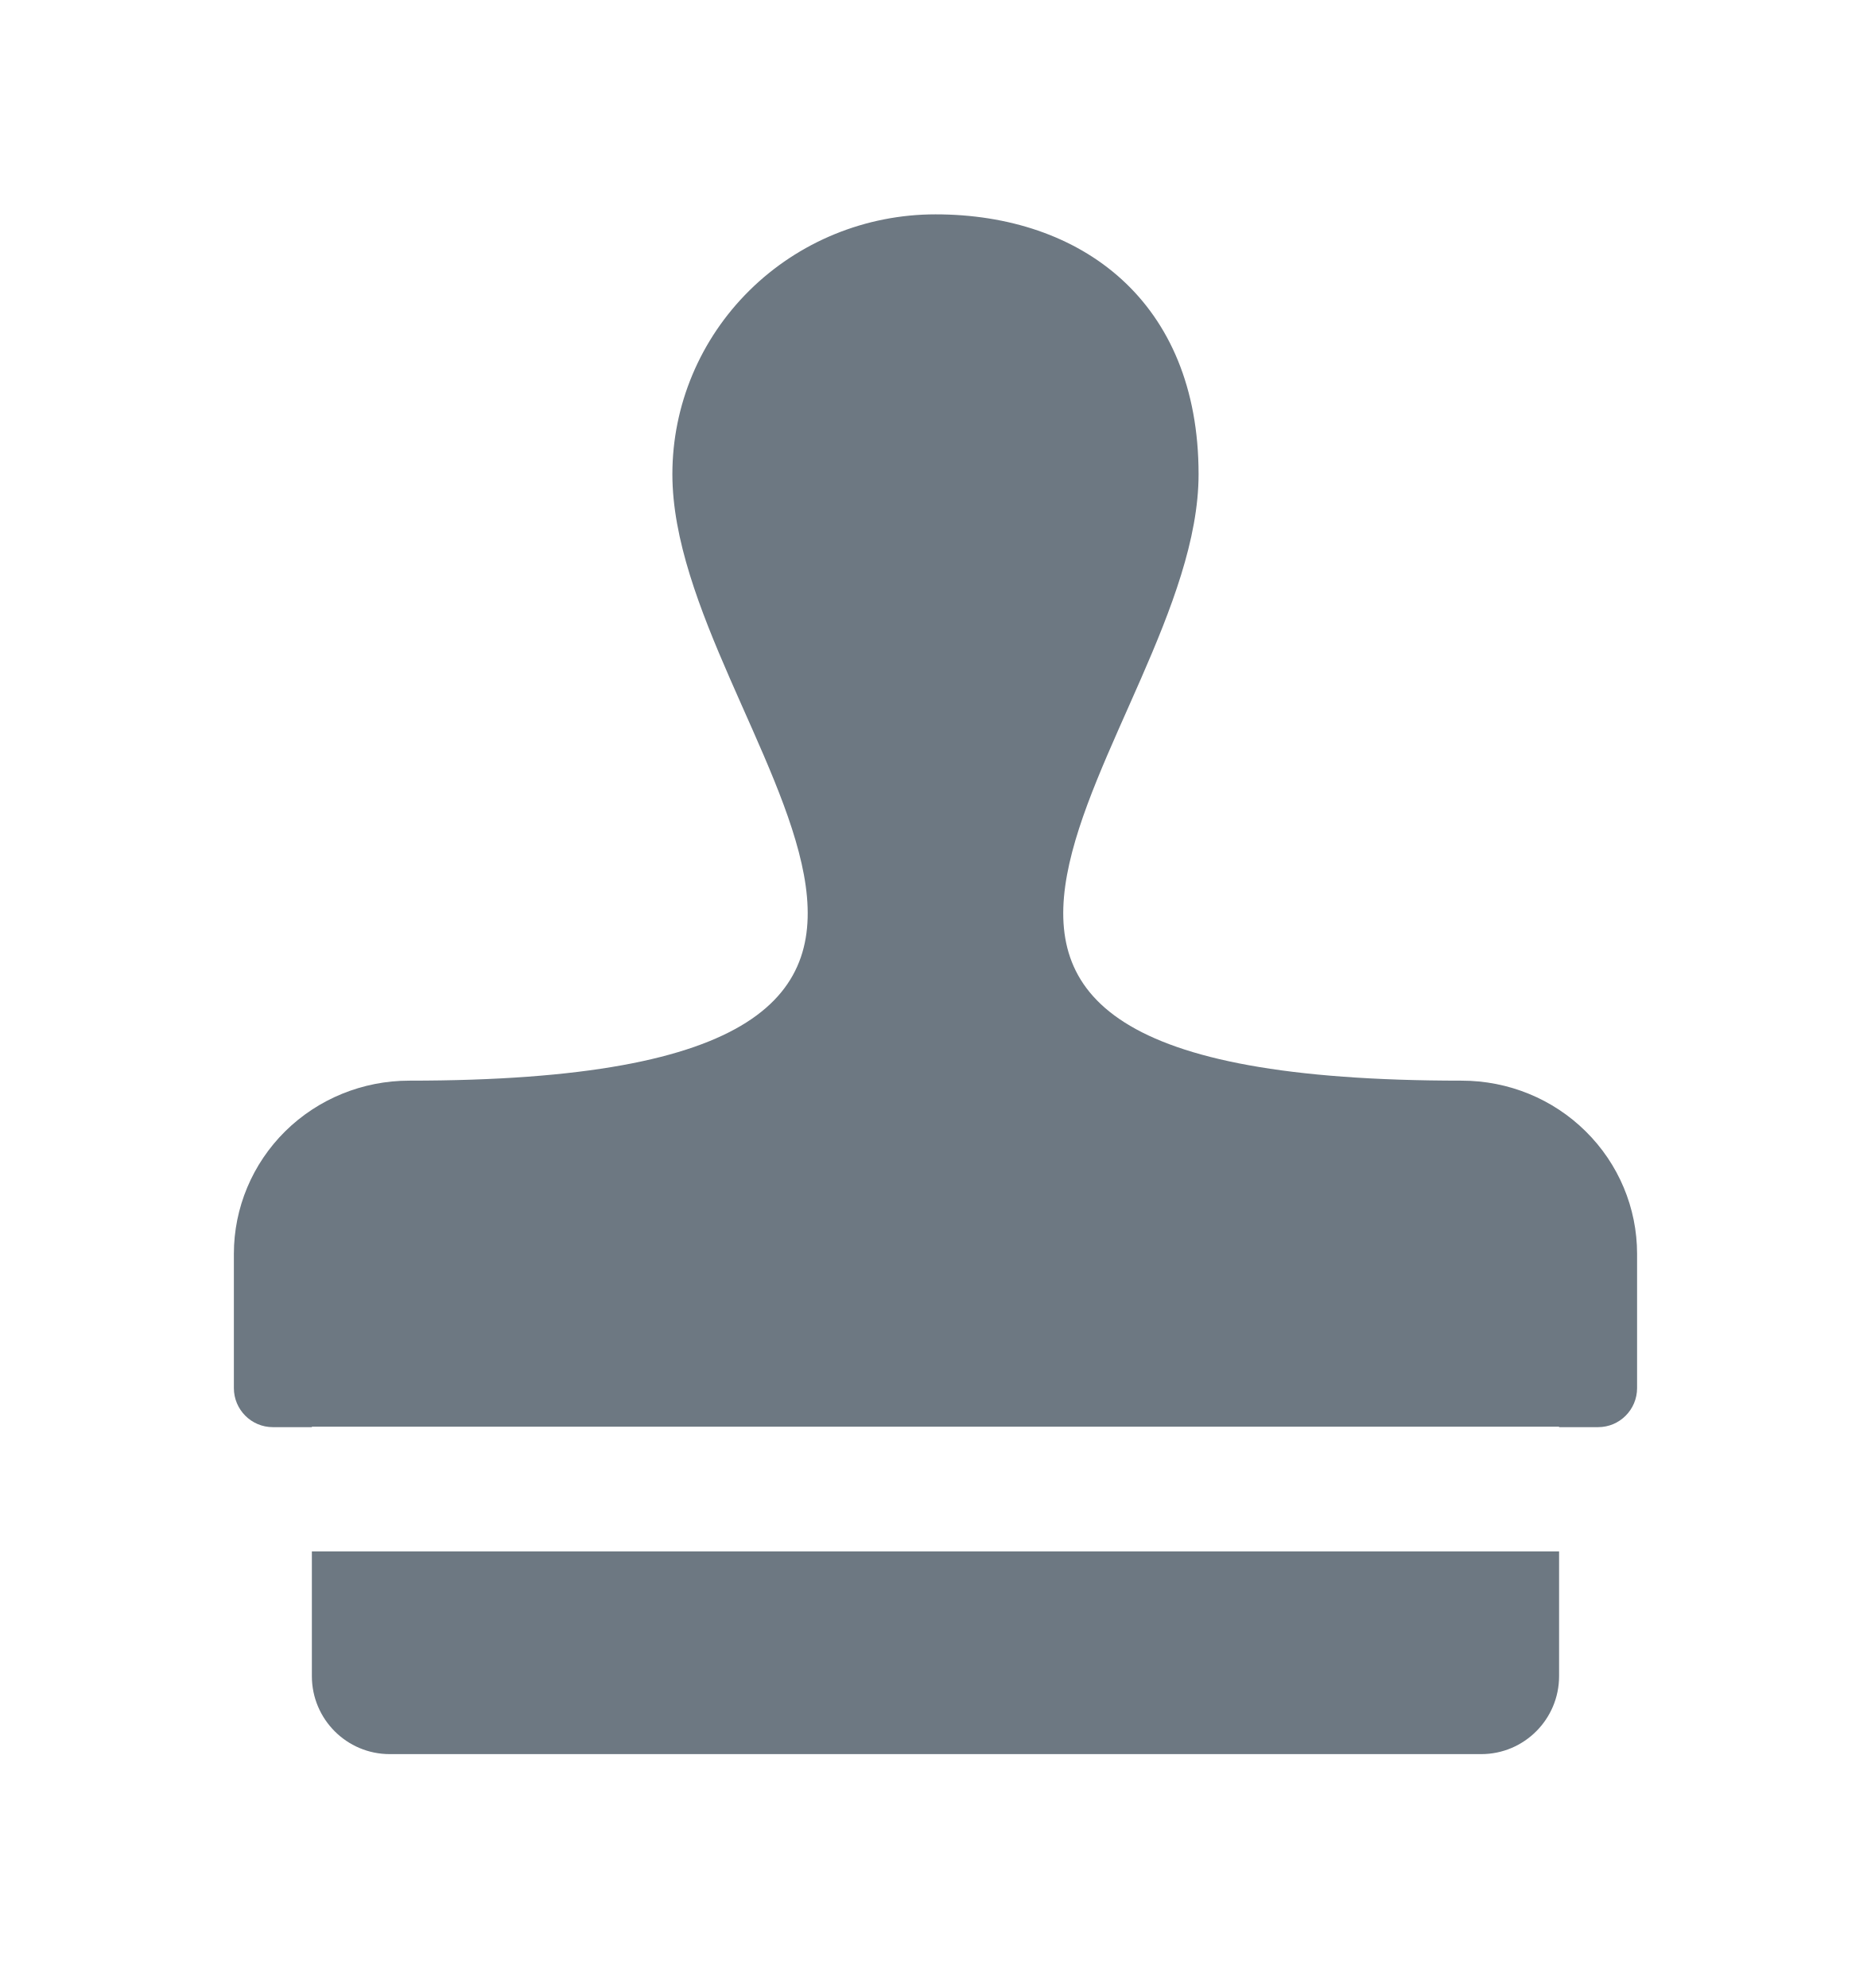
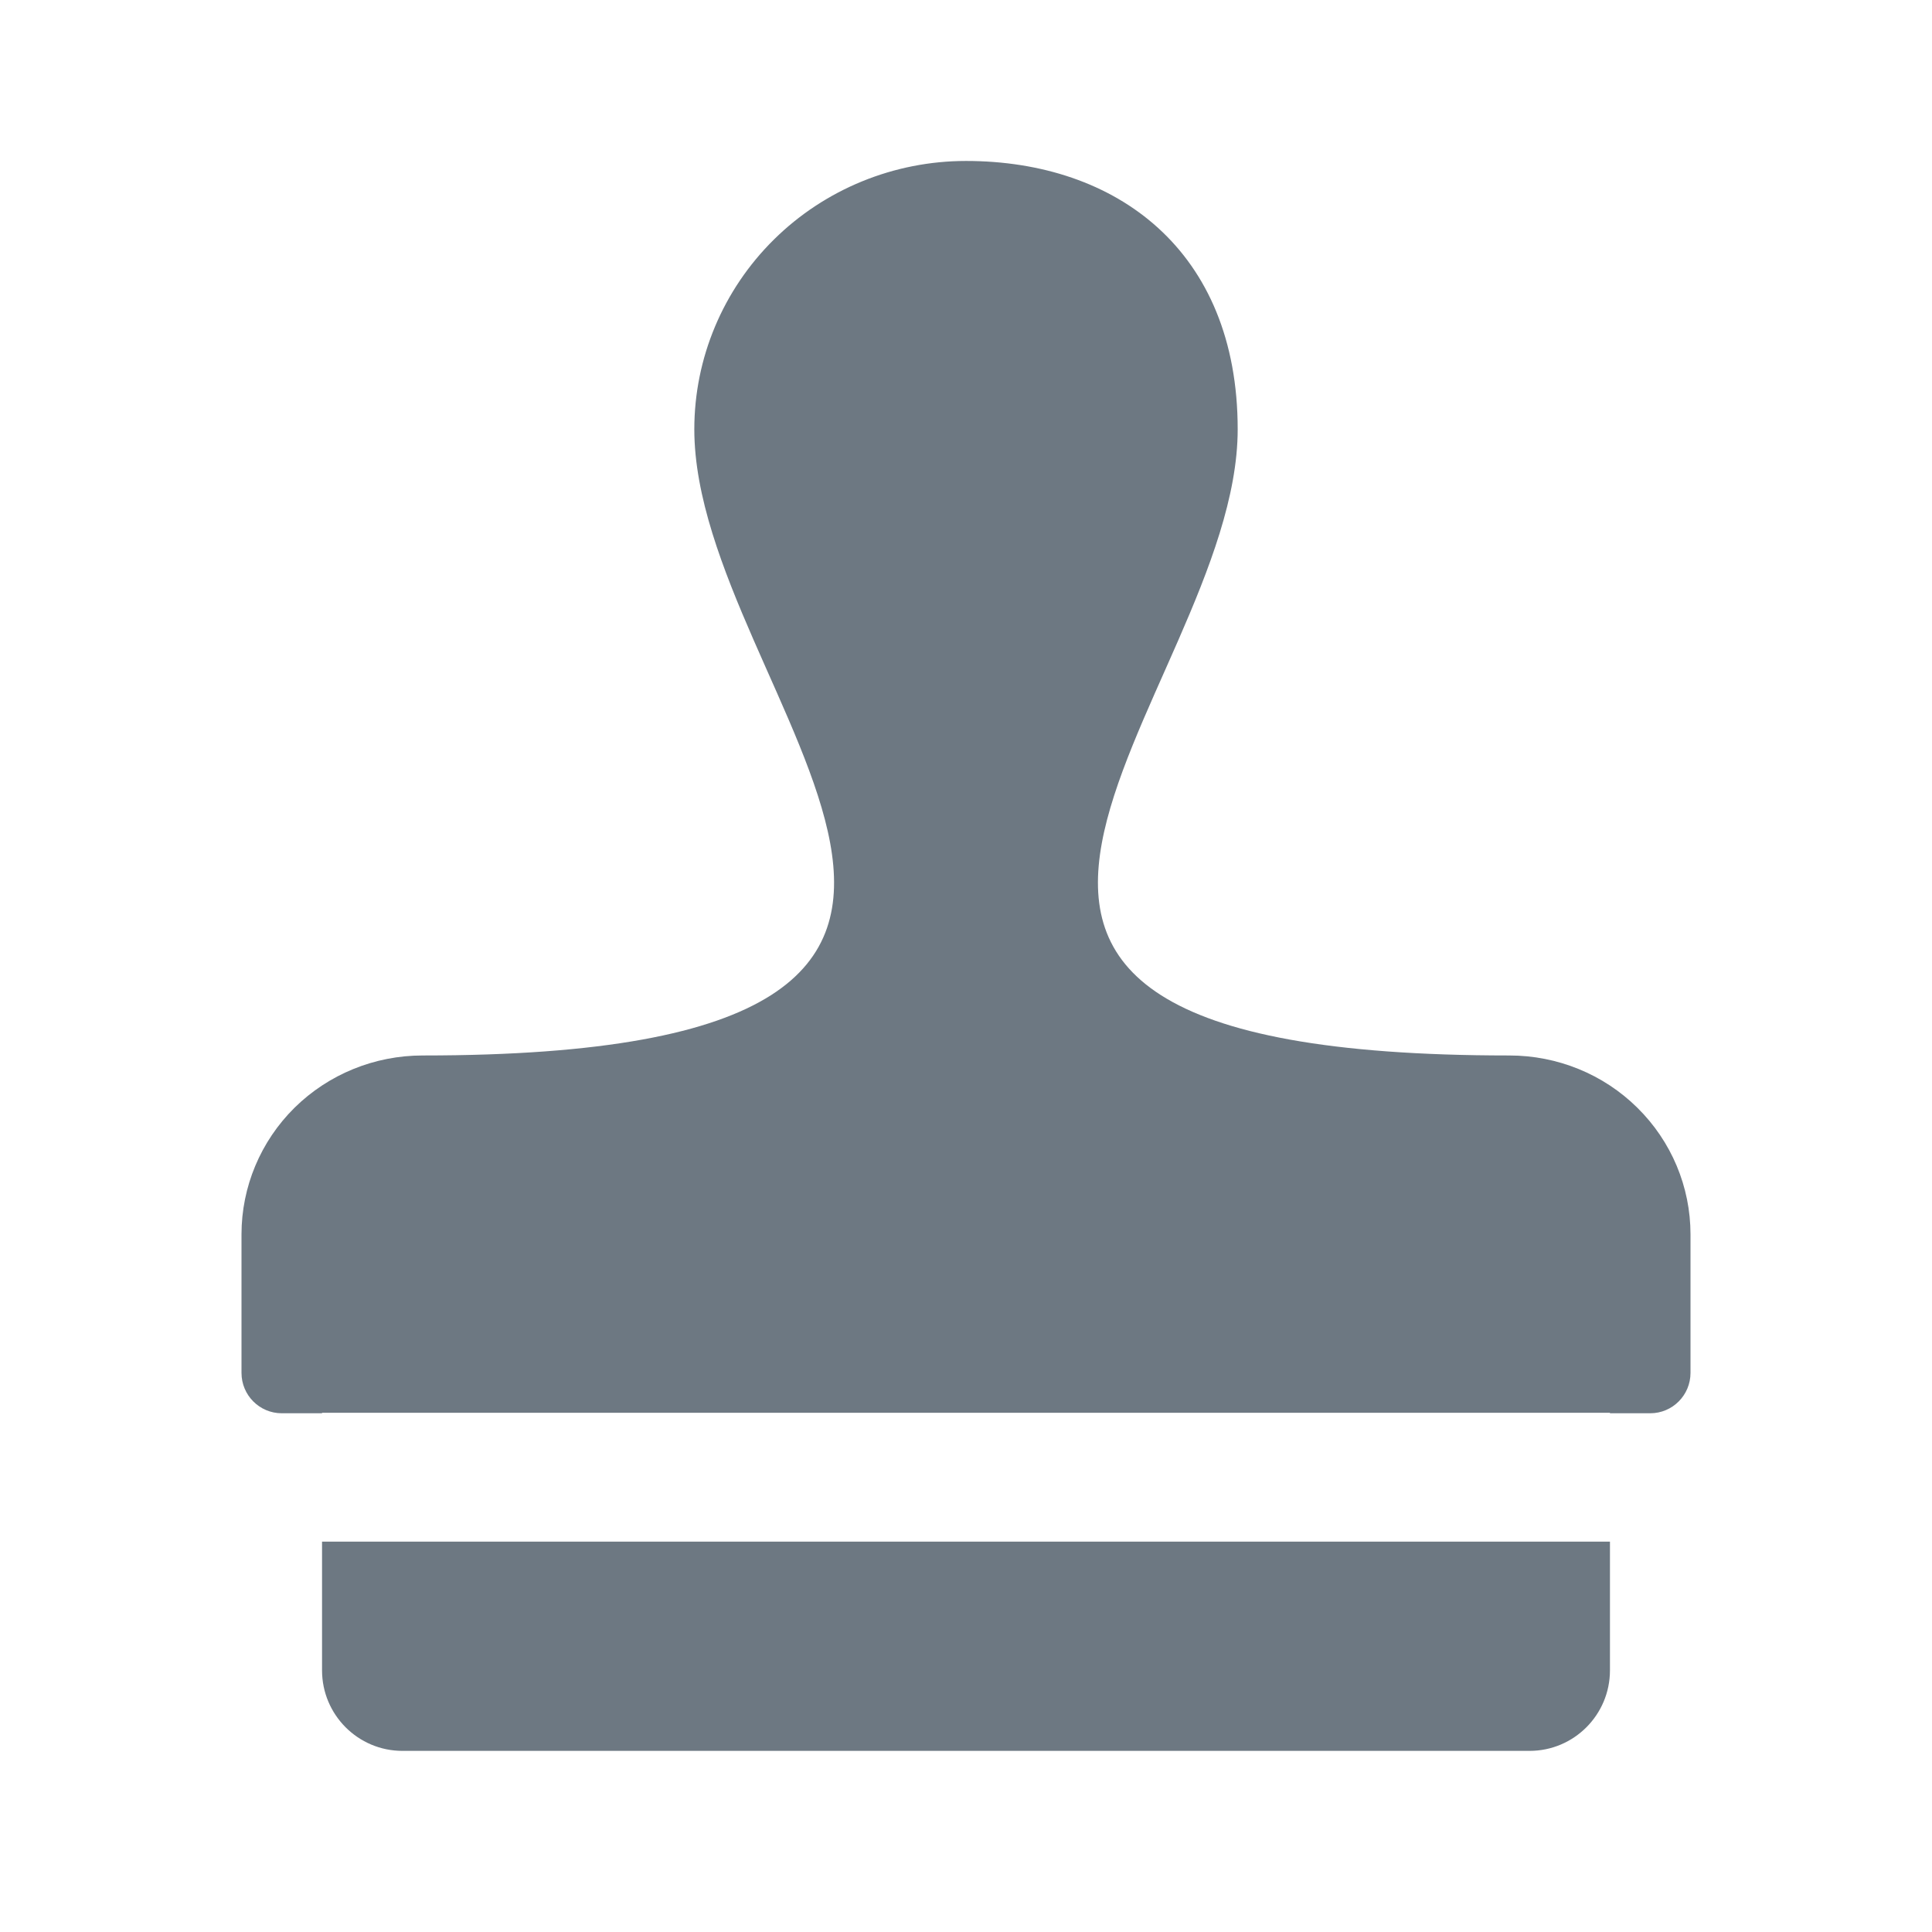
- <svg xmlns="http://www.w3.org/2000/svg" width="16" height="17" viewBox="0 0 16 17" fill="none">
-   <path d="M13.333 14.333C13.333 14.701 13.035 15 12.667 15H3.333C2.965 15 2.667 14.701 2.667 14.333V13.267H13.333V14.333Z" fill="#6D7882" />
-   <path d="M8 1.833C9.245 1.833 10.25 2.574 10.25 4.055C10.25 6.277 6.5 9.241 12.5 9.241C12.898 9.241 13.279 9.396 13.56 9.674C13.842 9.952 14 10.329 14 10.722V11.87C14 12.054 13.851 12.204 13.667 12.204H13.333V12.2H2.667V12.204H2.333C2.149 12.204 2 12.054 2 11.87V10.722C2 10.329 2.158 9.952 2.439 9.674C2.721 9.396 3.102 9.241 3.5 9.241C9.5 9.241 5.75 6.277 5.75 4.055C5.75 3.466 5.987 2.901 6.409 2.484C6.831 2.067 7.403 1.833 8 1.833Z" fill="#6D7882" />
+ <svg xmlns="http://www.w3.org/2000/svg" width="16" height="16" viewBox="0 0 16 16" fill="none">
+   <path d="M13.333 13.833C13.333 14.201 13.035 14.5 12.667 14.5H3.333C2.965 14.5 2.667 14.201 2.667 13.833V12.767H13.333V13.833Z" fill="#6D7882" />
+   <path d="M8 1.333C9.245 1.333 10.25 2.074 10.25 3.555C10.25 5.777 6.5 8.741 12.5 8.741C12.898 8.741 13.279 8.896 13.56 9.174C13.842 9.452 14 9.829 14 10.222V11.37C14 11.554 13.851 11.704 13.667 11.704H13.333V11.7H2.667V11.704H2.333C2.149 11.704 2 11.554 2 11.37V10.222C2 9.829 2.158 9.452 2.439 9.174C2.721 8.896 3.102 8.741 3.5 8.741C9.5 8.741 5.75 5.777 5.75 3.555C5.75 2.966 5.987 2.401 6.409 1.984C6.831 1.567 7.403 1.333 8 1.333Z" fill="#6D7882" />
</svg>
